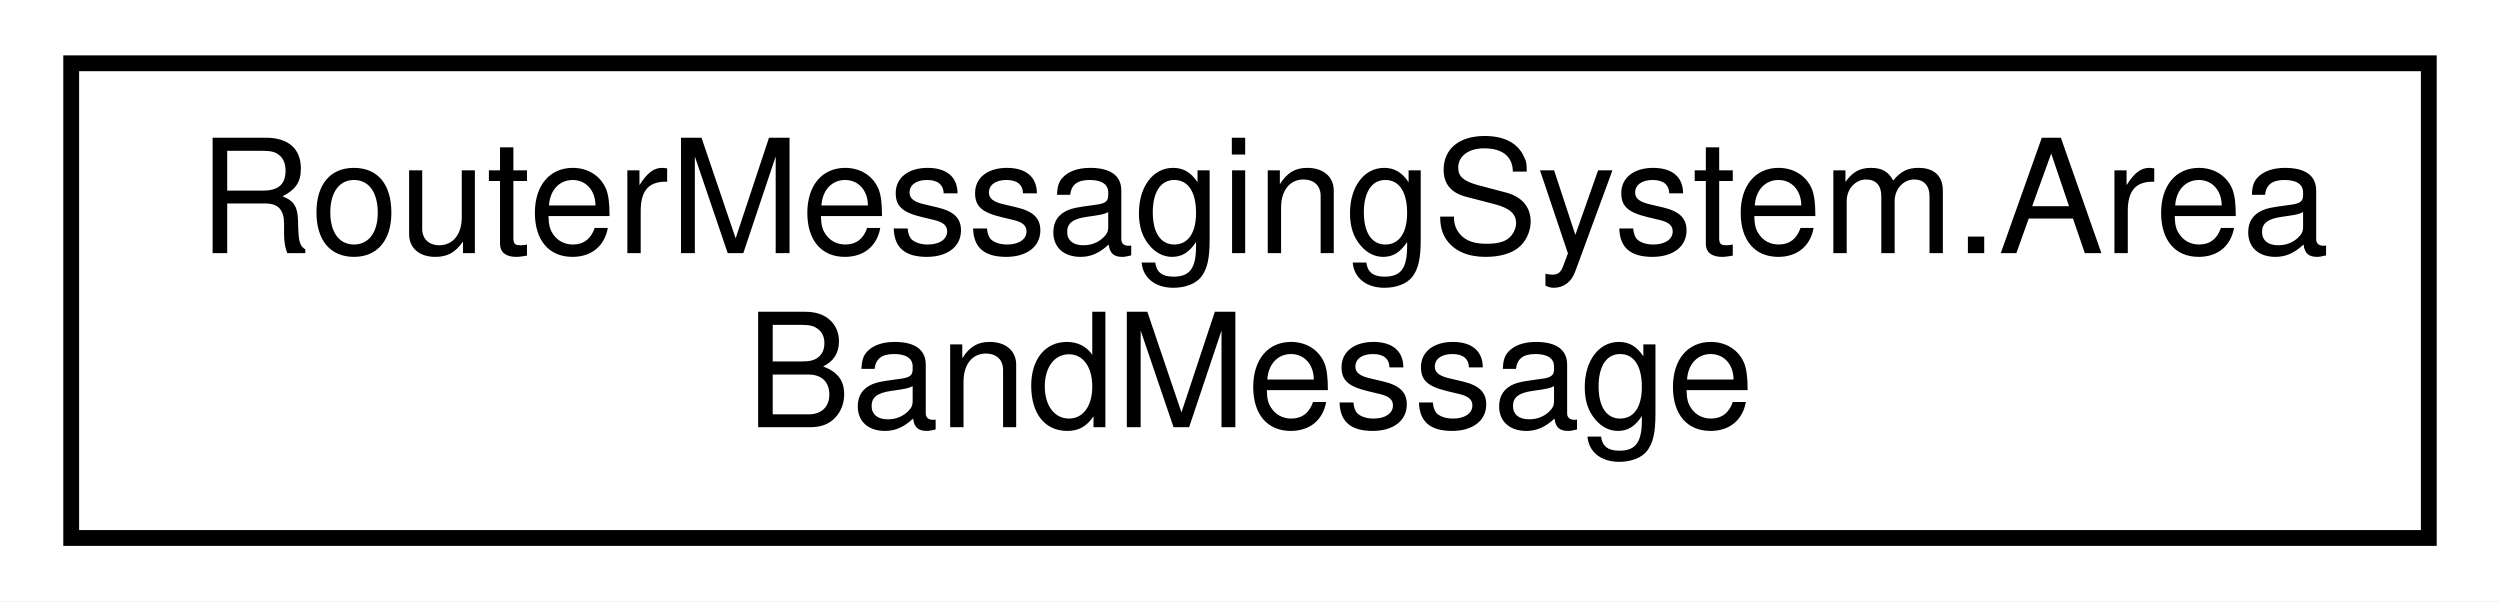
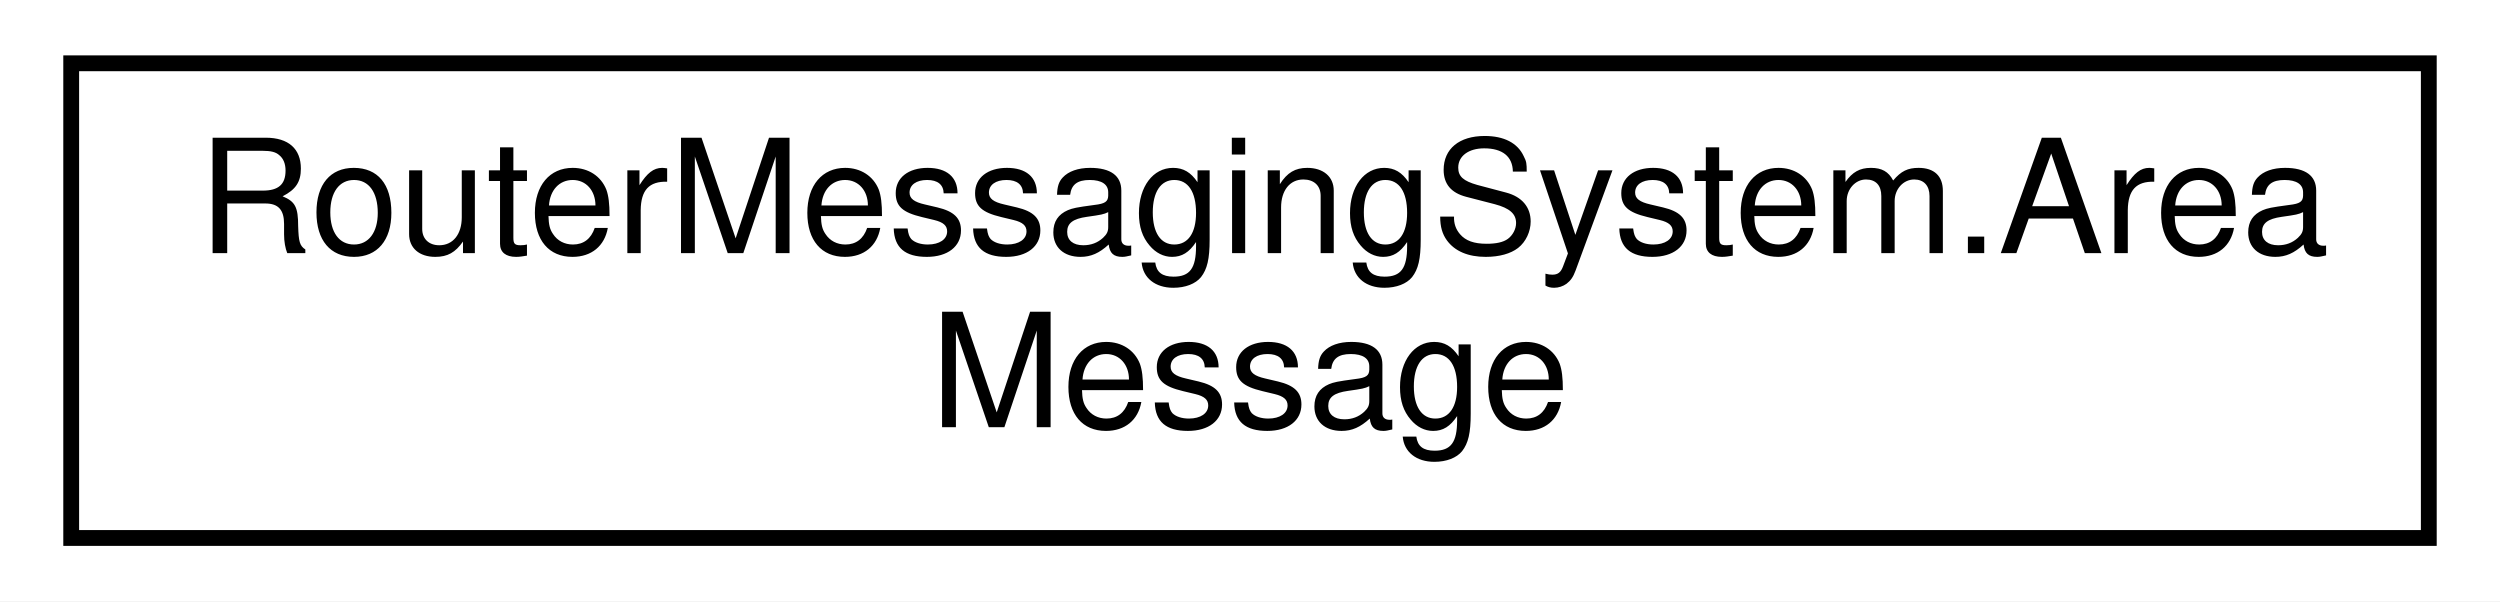
<svg xmlns="http://www.w3.org/2000/svg" xmlns:xlink="http://www.w3.org/1999/xlink" width="158pt" height="38pt" viewBox="0.00 0.00 158.00 38.00">
  <g id="graph0" class="graph" transform="scale(1 1) rotate(0) translate(4 34)">
    <polygon fill="white" stroke="none" points="-4,4 -4,-34 154,-34 154,4 -4,4" />
    <g id="node1" class="node">
      <g id="a_node1">
-         <a xlink:href="struct_router_messaging_system_1_1_area_band_message.html" target="_top" xlink:title="Struct for passing parameters to Router for broadcasting area messages. ">
+         <a xlink:href="struct_router_messaging_system_1_1_area_message.html" target="_top" xlink:title="Struct for passing parameters to Router for broadcasting area messages. ">
          <polygon fill="white" stroke="black" points="0.5,-0 0.5,-30 149.5,-30 149.5,-0 0.5,-0" />
          <text text-anchor="start" x="8.5" y="-18" font-family="Helvetica,sans-Serif" font-size="10.00">RouterMessagingSystem.Area</text>
-           <text text-anchor="middle" x="75" y="-7" font-family="Helvetica,sans-Serif" font-size="10.00">BandMessage</text>
+           <text text-anchor="middle" x="75" y="-7" font-family="Helvetica,sans-Serif" font-size="10.00">Message</text>
        </a>
      </g>
    </g>
  </g>
</svg>
